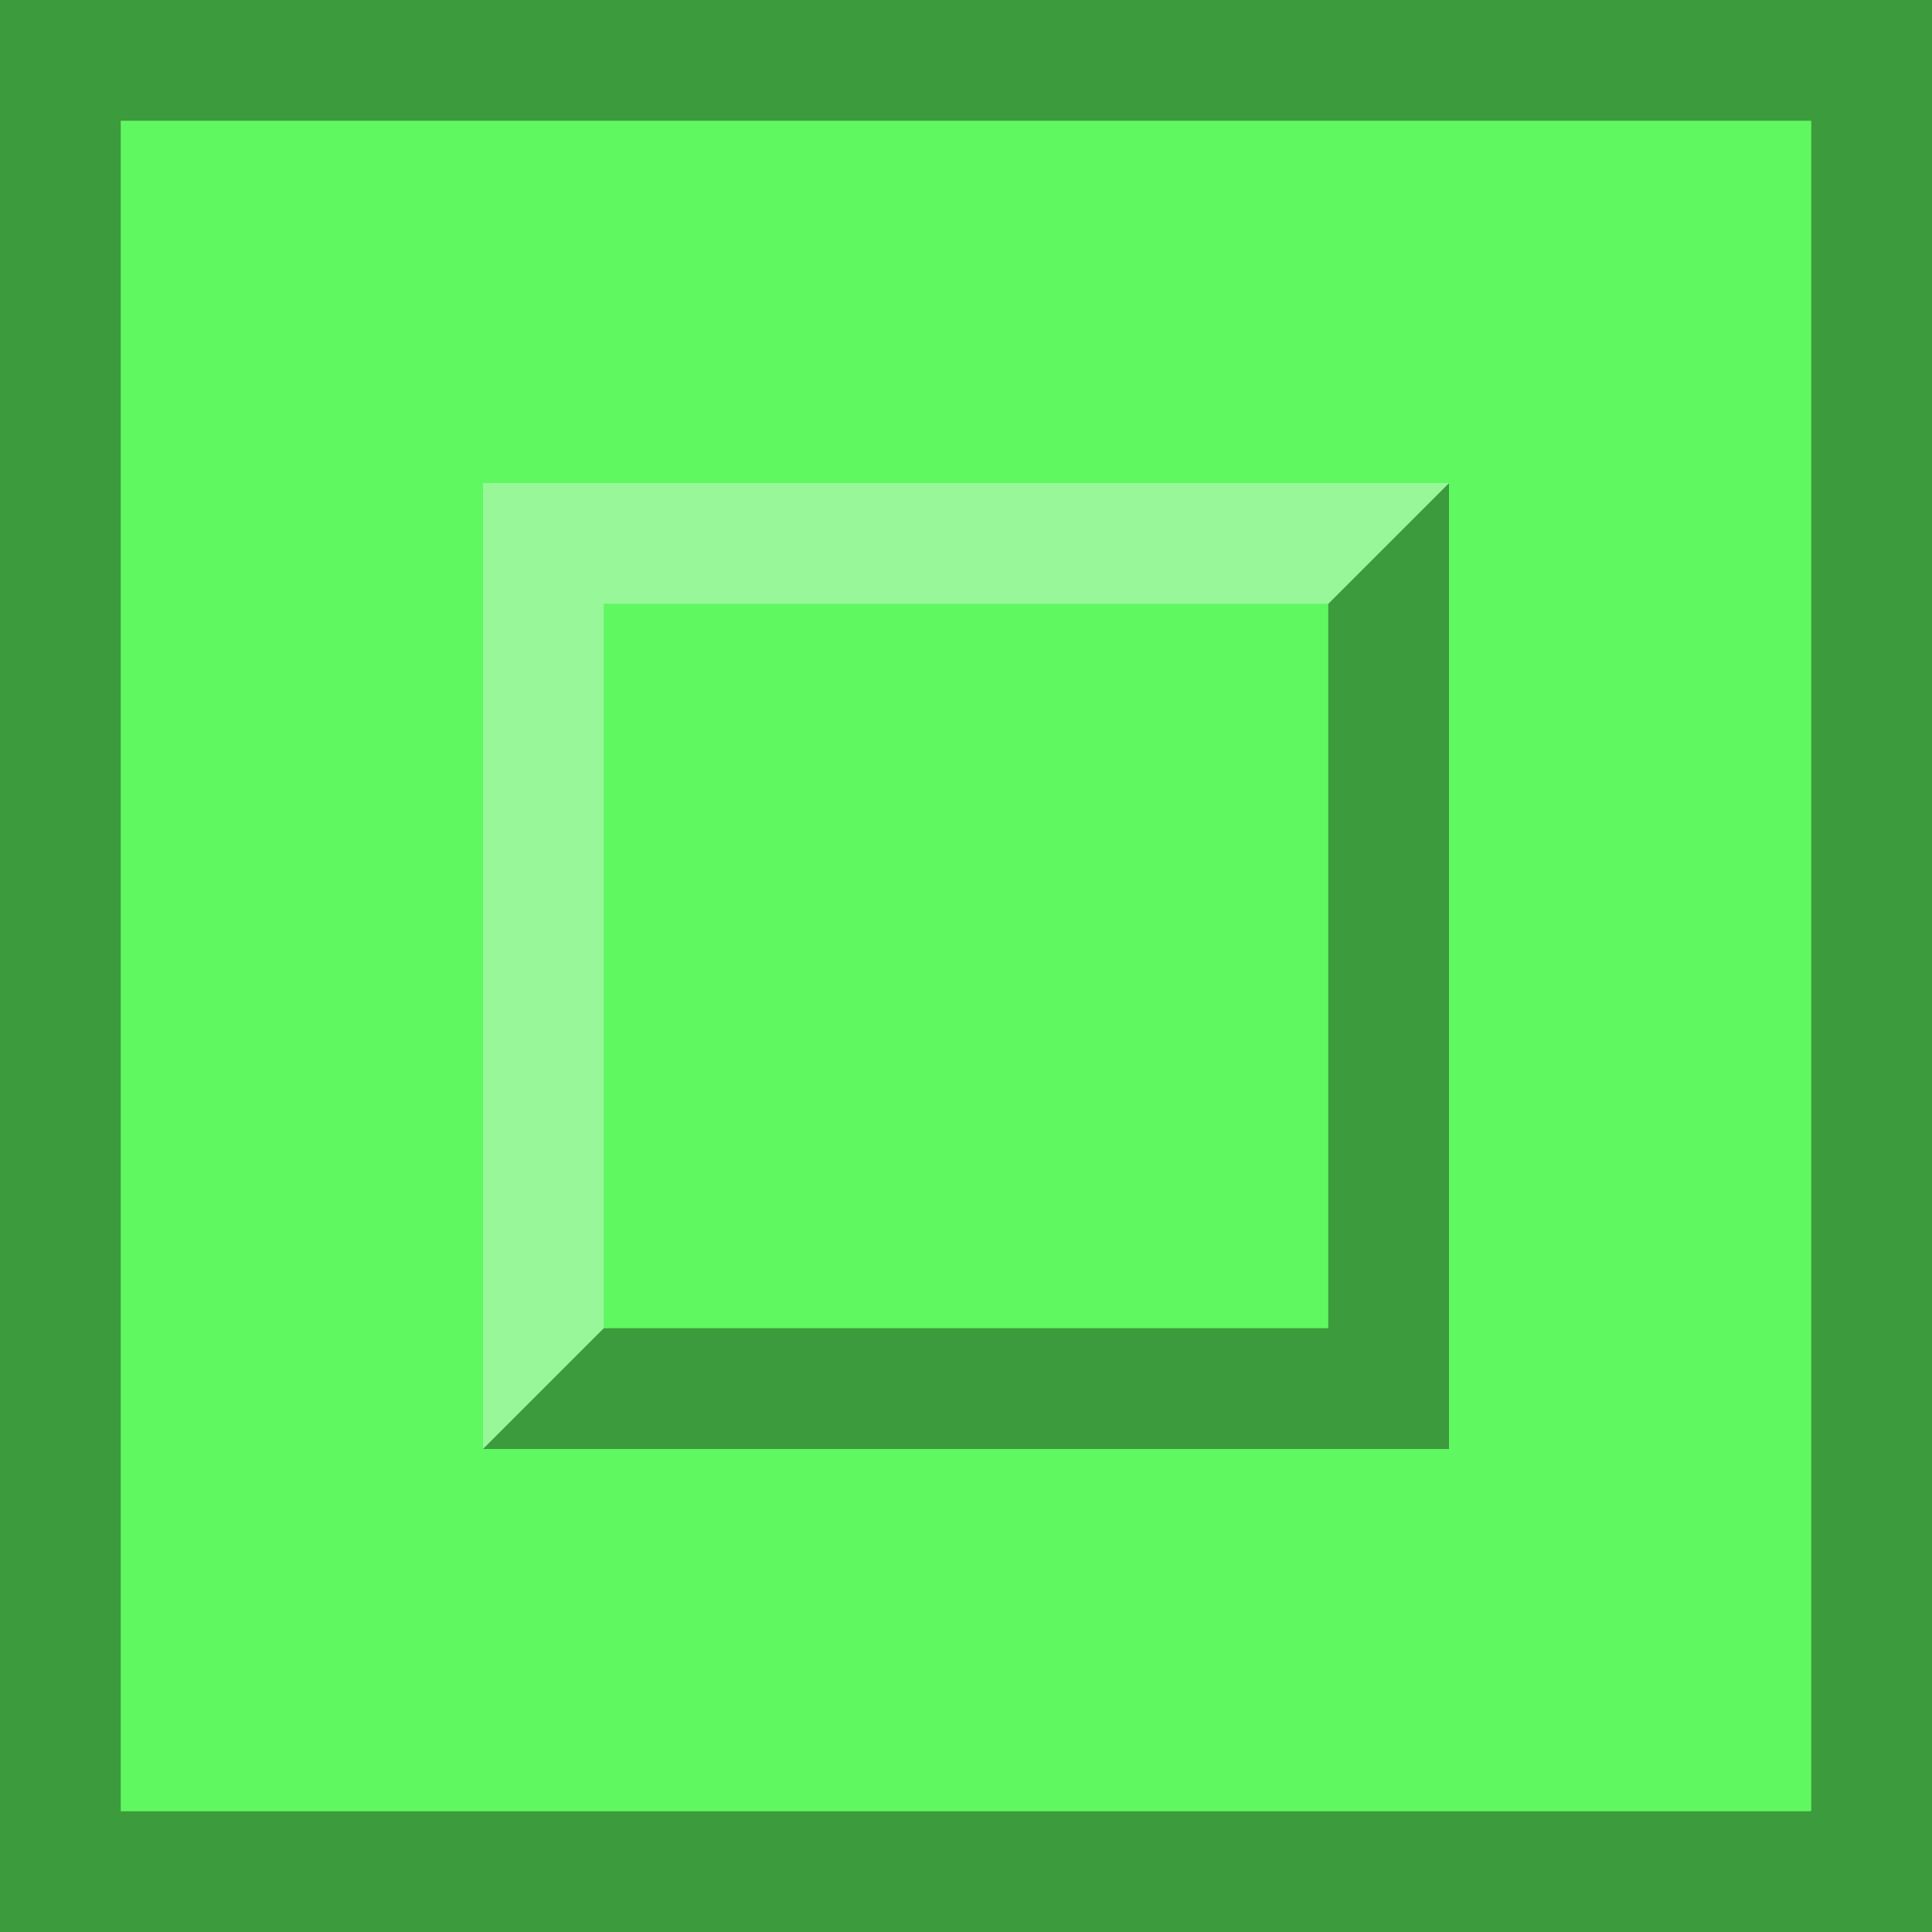
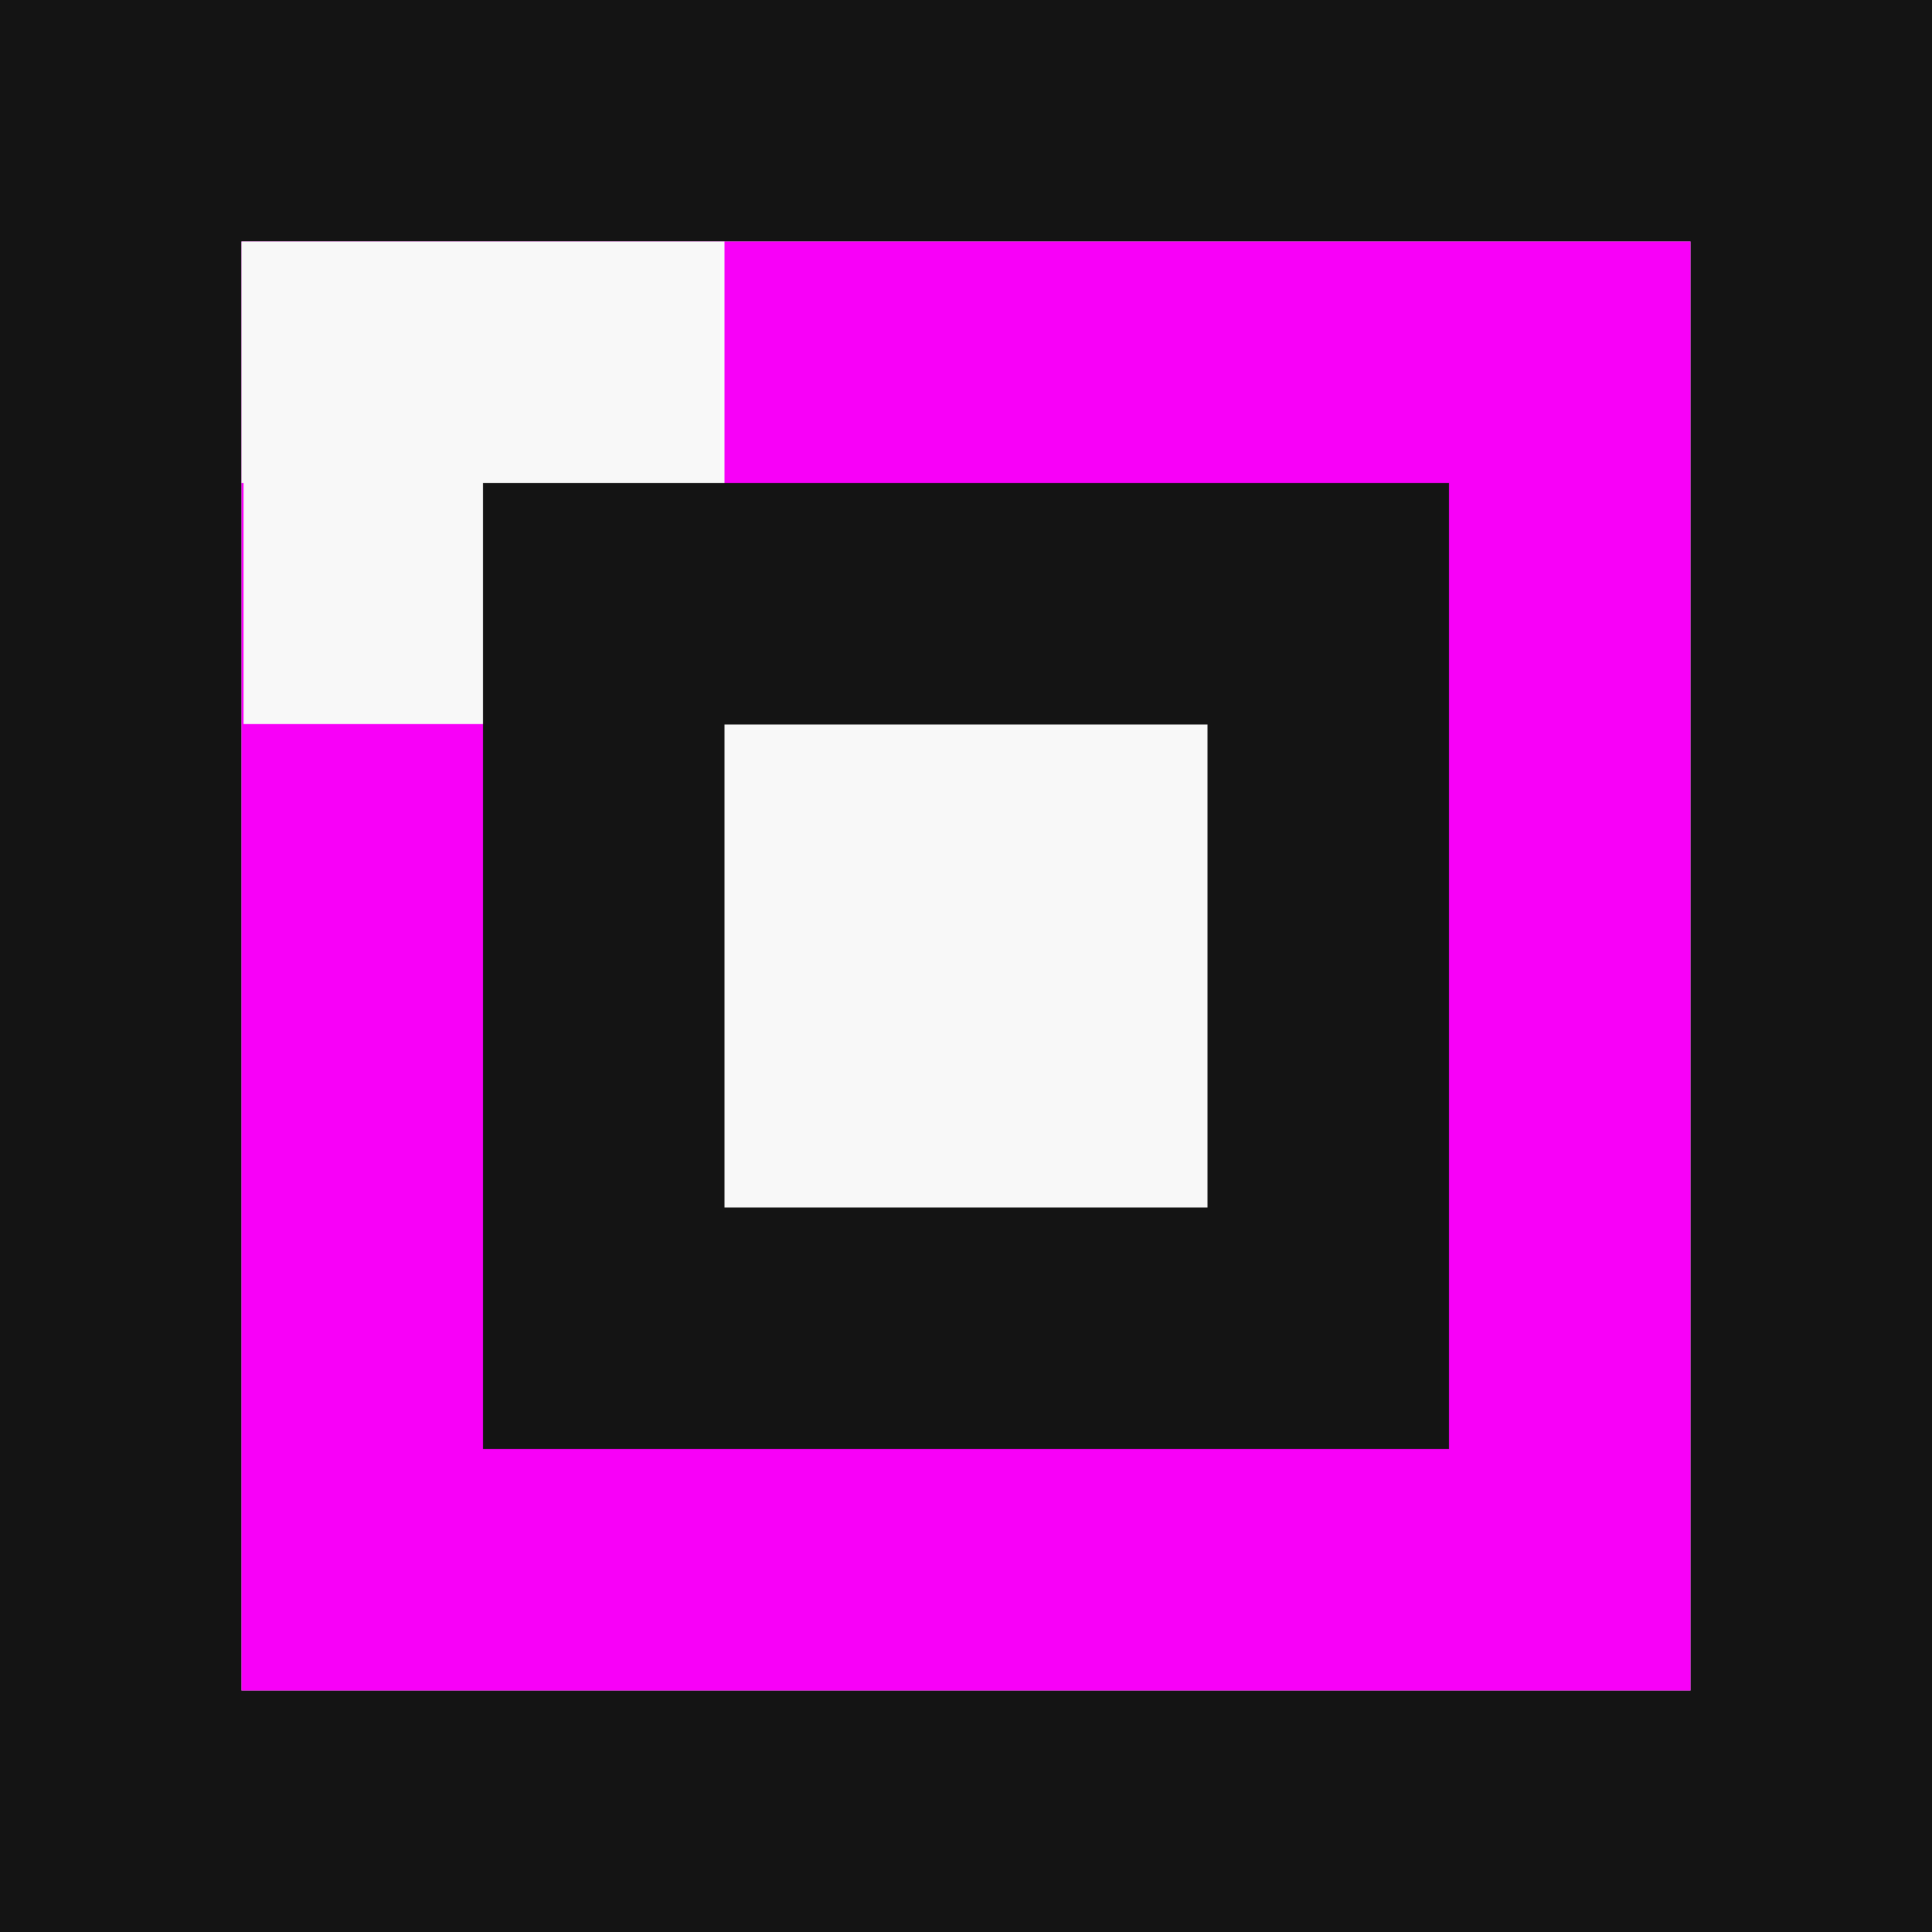
- <svg xmlns="http://www.w3.org/2000/svg" version="1.1" width="144" height="144" viewBox="0,0,144,144">
-   <g transform="translate(-168,-108)">
-     <g data-paper-data="{&quot;isPaintingLayer&quot;:true}" fill-rule="nonzero" stroke="none" stroke-width="1" stroke-linecap="butt" stroke-linejoin="miter" stroke-miterlimit="10" stroke-dasharray="" stroke-dashoffset="0" style="mix-blend-mode: normal">
-       <path d="M168,252v-144h144v144z" fill="#3c9b3c" />
-       <path d="M177,243v-126h126v126z" fill="#60f860" />
-       <path d="M276,144v9v63h-9h-63v-9h63v-54z" fill="#3c9b3c" />
-       <path d="M276,144l-9,9h-54v54l-9,9v-9v-54v-9h9z" fill="#98f798" />
-     </g>
-   </g>
+ <svg xmlns="http://www.w3.org/2000/svg" id="Layer_1" data-name="Layer 1" width="144" height="144" viewBox="0 0 144 144">
+   <defs>
+     <style>.cls-1{fill:#141414;}.cls-2{fill:#f800f8;}.cls-3{fill:#f8f8f8;}</style>
+   </defs>
+   <path class="cls-1" d="M126,0H0V144H144V0Zm0,126H18V18H126Z" />
+   <rect class="cls-2" x="18" y="18" width="108" height="108" />
+   <rect class="cls-1" x="36" y="36" width="72" height="72" />
+   <rect class="cls-3" x="54" y="54" width="36" height="36" />
+   <polygon class="cls-3" points="18 18 18 36 18.15 36 18.15 53.96 36 53.96 36 36 54 36 54 18 18 18" />
</svg>
